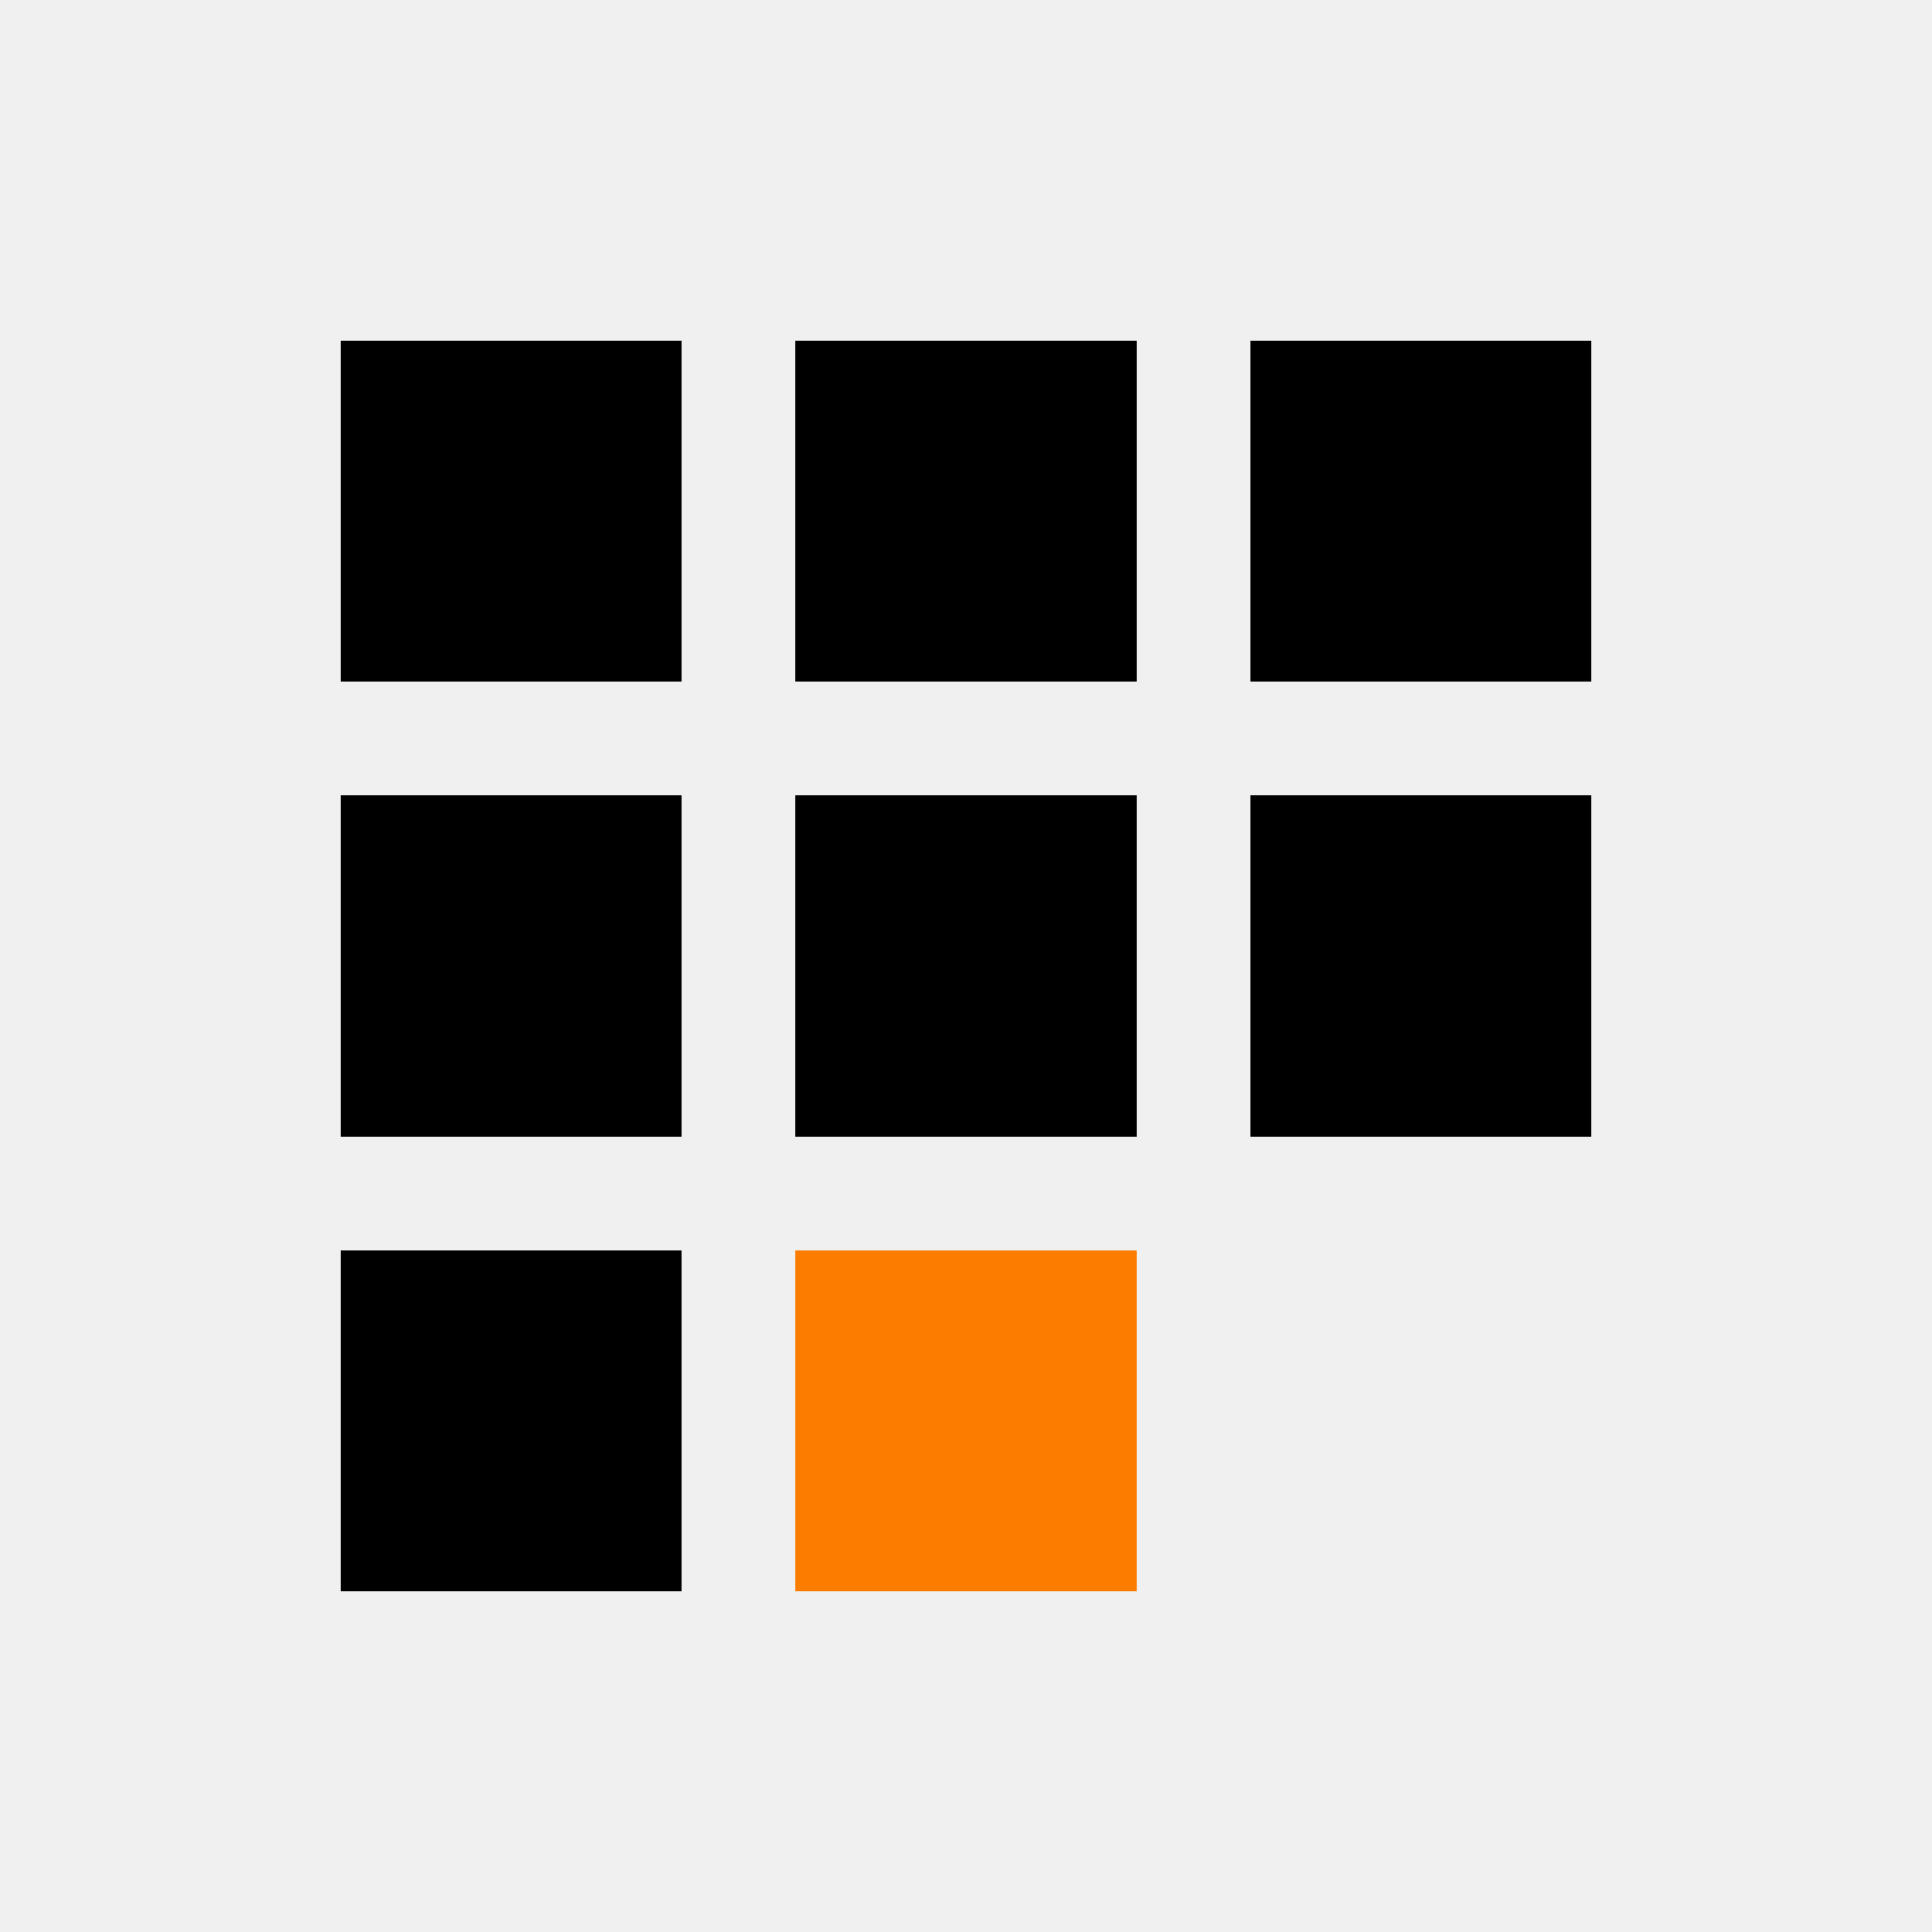
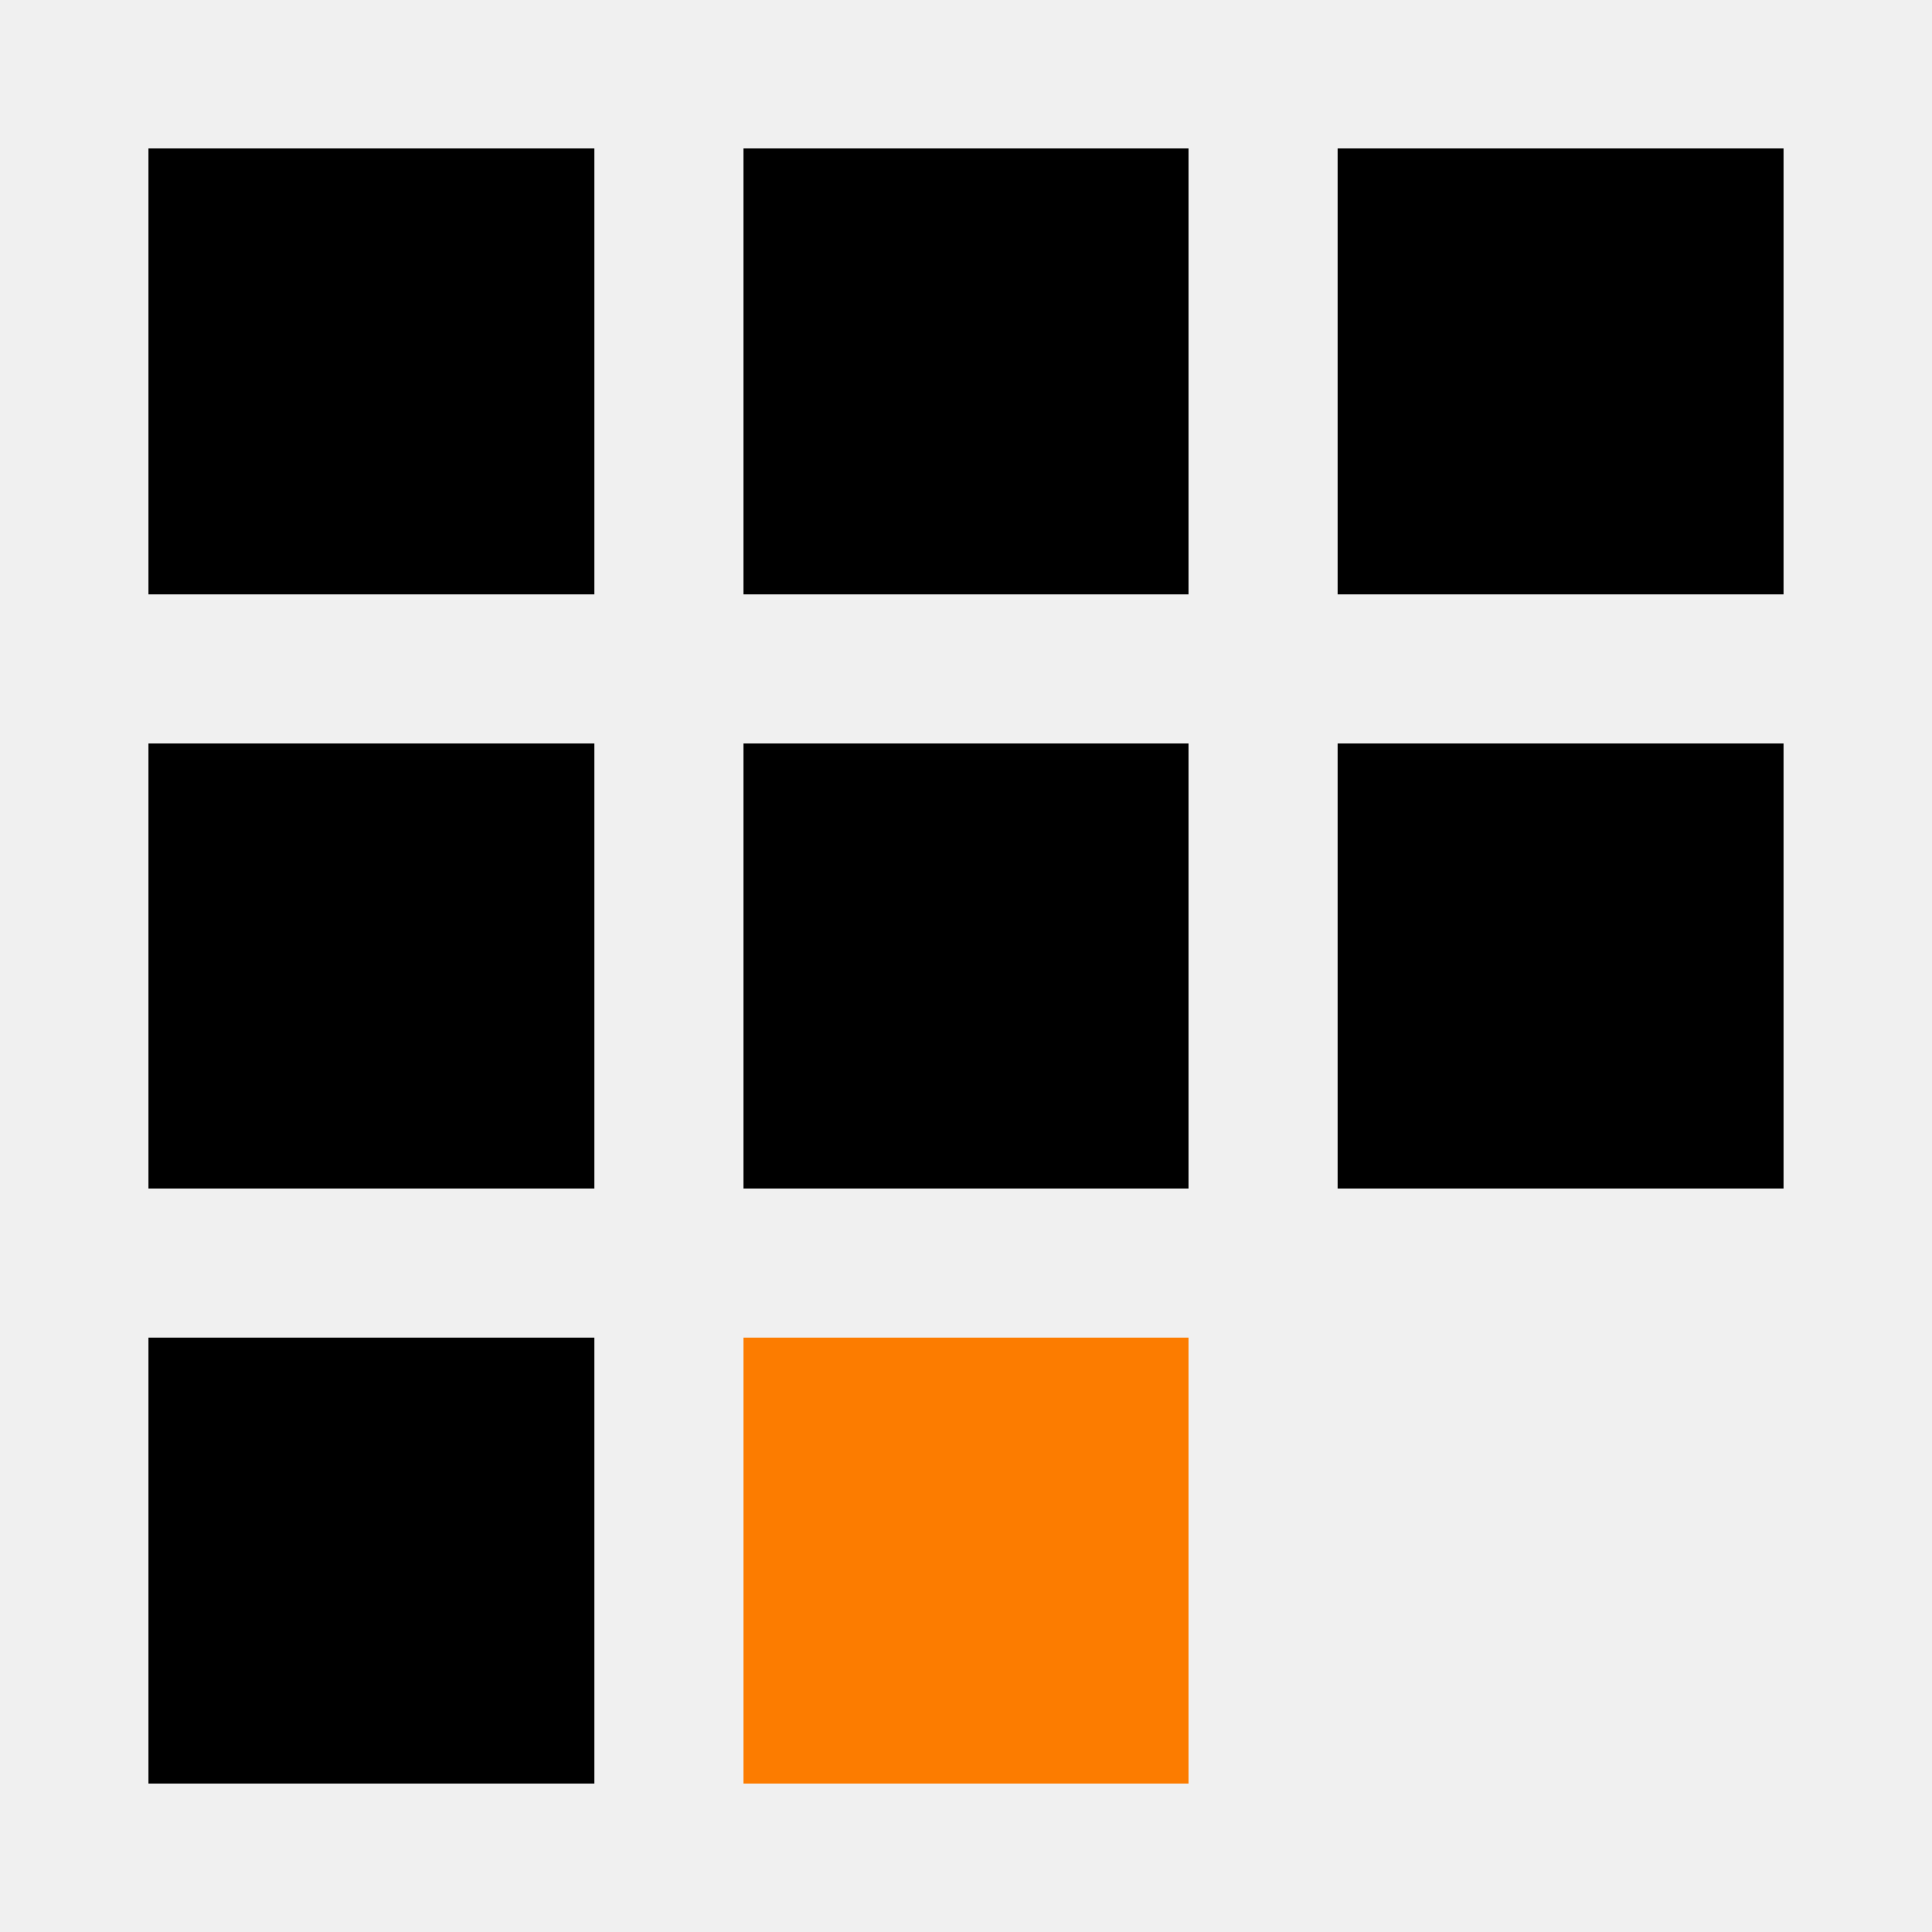
- <svg xmlns="http://www.w3.org/2000/svg" viewBox="-3 -3 17 17" shape-rendering="crispEdges" role="img">
+ <svg xmlns="http://www.w3.org/2000/svg" viewBox="-1 -1 13 13" shape-rendering="crispEdges" role="img">
  <style>@media(prefers-color-scheme:dark){.t{fill:#FFF}}</style>
  <path class="t" d="M0 0h3v3H0zM4 0h3v3H4zM8 0h3v3H8zM0 4h3v3H0zM4 4h3v3H4zM8 4h3v3H8zM0 8h3v3H0z" />
  <path d="M4 8h3v3H4z" fill="#FC7C00" />
</svg>
